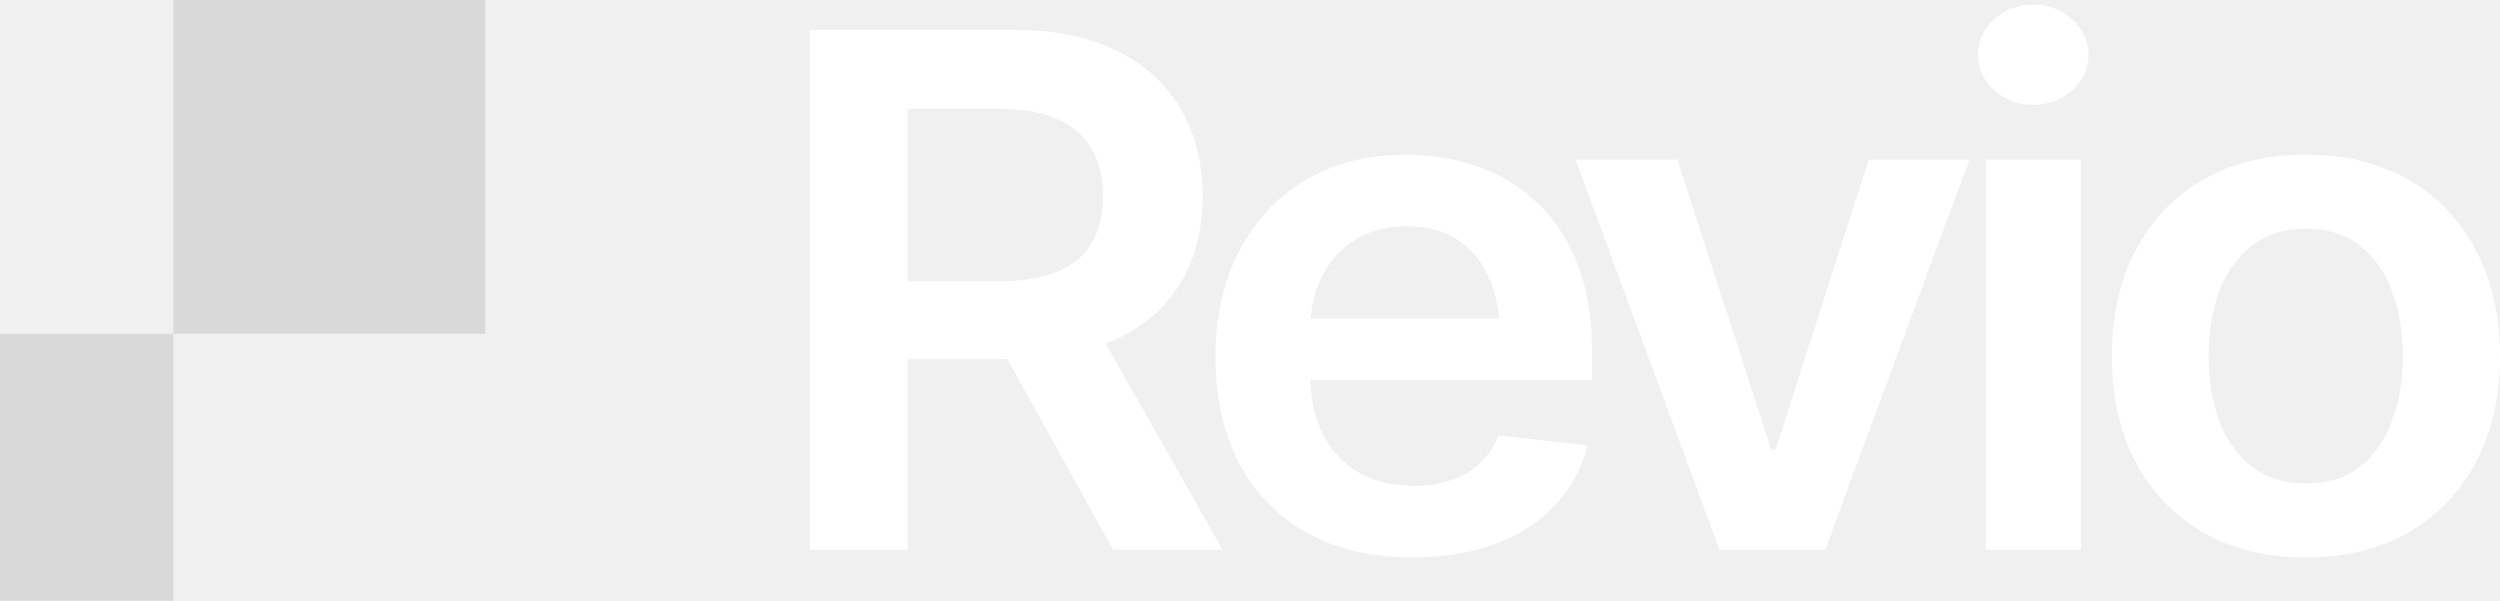
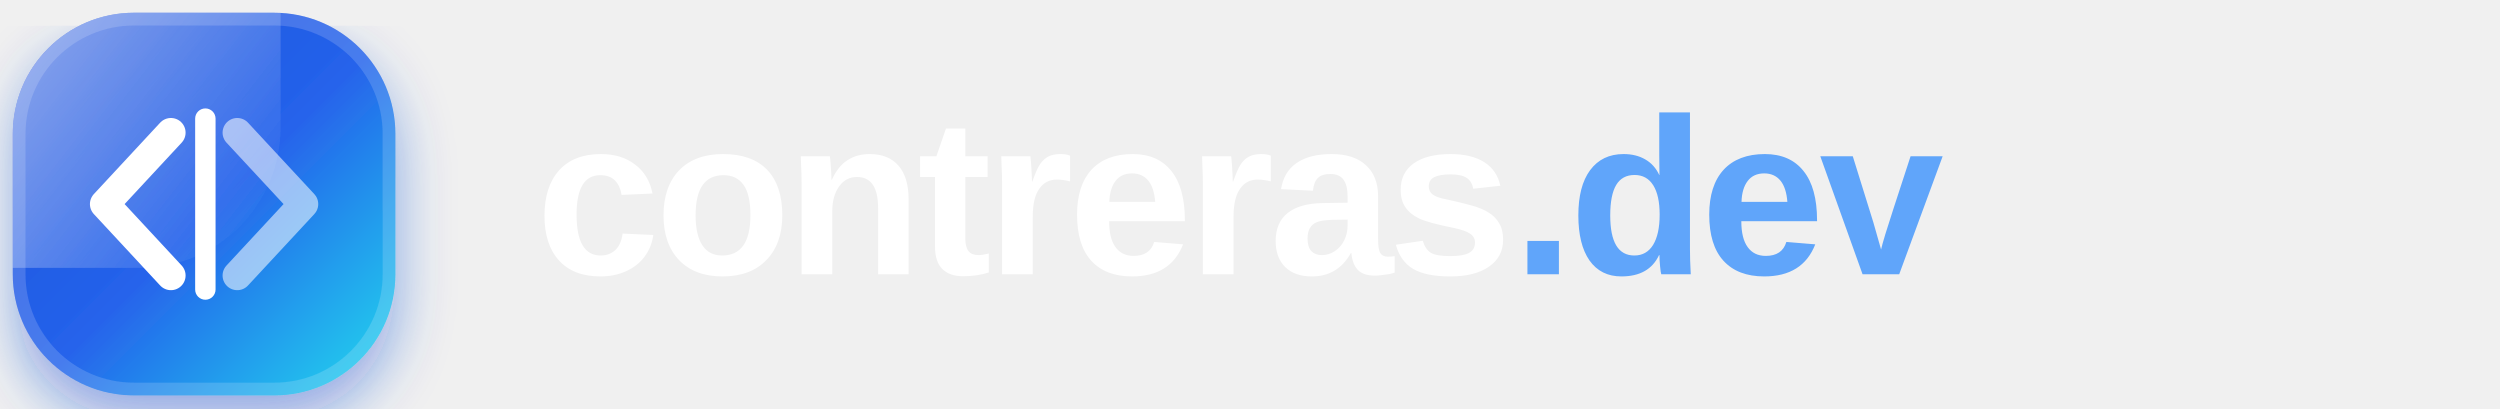
- <svg xmlns="http://www.w3.org/2000/svg" width="129" height="31" viewBox="0 0 129 31" fill="none">
-   <path d="M118.978 28.762C116.933 28.762 115.163 28.33 113.667 27.466C112.171 26.601 111.012 25.389 110.189 23.828C109.379 22.268 108.974 20.455 108.974 18.391C108.974 16.314 109.379 14.495 110.189 12.935C111.012 11.363 112.171 10.144 113.667 9.28C115.163 8.416 116.933 7.983 118.978 7.983C121.022 7.983 122.792 8.416 124.288 9.28C125.784 10.144 126.943 11.363 127.766 12.935C128.589 14.495 129 16.314 129 18.391C129 20.455 128.589 22.268 127.766 23.828C126.943 25.389 125.784 26.601 124.288 27.466C122.792 28.33 121.022 28.762 118.978 28.762ZM118.978 24.945C120.112 24.945 121.047 24.657 121.782 24.081C122.518 23.492 123.066 22.7 123.428 21.704C123.802 20.707 123.989 19.603 123.989 18.391C123.989 17.154 123.802 16.038 123.428 15.042C123.066 14.045 122.518 13.259 121.782 12.683C121.047 12.095 120.112 11.801 118.978 11.801C117.868 11.801 116.94 12.095 116.192 12.683C115.444 13.259 114.883 14.045 114.509 15.042C114.147 16.038 113.967 17.154 113.967 18.391C113.967 19.603 114.147 20.707 114.509 21.704C114.883 22.7 115.444 23.492 116.192 24.081C116.94 24.657 117.868 24.945 118.978 24.945Z" fill="white" />
-   <path d="M102.457 28.365V8.235H107.374V28.365H102.457ZM104.925 5.408C104.139 5.408 103.466 5.156 102.905 4.652C102.344 4.147 102.064 3.541 102.064 2.833C102.064 2.113 102.344 1.501 102.905 0.996C103.466 0.492 104.139 0.24 104.925 0.24C105.698 0.24 106.365 0.492 106.925 0.996C107.486 1.501 107.767 2.107 107.767 2.815C107.767 3.535 107.486 4.147 106.925 4.652C106.365 5.156 105.698 5.408 104.925 5.408Z" fill="white" />
-   <path d="M101.623 8.234L94.181 28.365H88.722L81.298 8.234H86.552L91.395 23.197H91.62L96.425 8.234H101.623Z" fill="white" />
-   <path d="M72.874 28.762C70.779 28.762 68.972 28.342 67.451 27.502C65.93 26.649 64.758 25.449 63.936 23.901C63.126 22.352 62.72 20.527 62.72 18.427C62.72 16.35 63.126 14.531 63.936 12.971C64.746 11.399 65.887 10.174 67.358 9.298C68.829 8.422 70.561 7.983 72.556 7.983C73.84 7.983 75.055 8.181 76.202 8.578C77.361 8.974 78.383 9.586 79.268 10.414C80.166 11.242 80.87 12.299 81.381 13.583C81.892 14.856 82.148 16.374 82.148 18.139V19.615H65.02V16.428H79.698L77.399 17.364C77.399 16.224 77.218 15.234 76.856 14.393C76.495 13.541 75.959 12.875 75.248 12.395C74.538 11.915 73.653 11.675 72.593 11.675C71.534 11.675 70.63 11.915 69.882 12.395C69.134 12.875 68.567 13.523 68.18 14.339C67.794 15.144 67.601 16.044 67.601 17.04V19.255C67.601 20.479 67.819 21.53 68.255 22.406C68.704 23.27 69.327 23.93 70.125 24.387C70.935 24.843 71.876 25.071 72.948 25.071C73.646 25.071 74.282 24.975 74.856 24.783C75.442 24.591 75.94 24.303 76.352 23.919C76.775 23.522 77.099 23.036 77.324 22.46L81.924 22.982C81.624 24.147 81.07 25.167 80.259 26.043C79.462 26.907 78.433 27.58 77.174 28.06C75.928 28.528 74.494 28.762 72.874 28.762Z" fill="white" />
-   <path d="M41.786 28.366V1.537H52.239C54.383 1.537 56.178 1.897 57.624 2.617C59.082 3.338 60.186 4.346 60.934 5.642C61.681 6.927 62.055 8.421 62.055 10.126C62.055 11.842 61.675 13.331 60.915 14.591C60.167 15.852 59.057 16.824 57.587 17.508C56.116 18.192 54.308 18.535 52.164 18.535H44.741V14.519H51.472C52.731 14.519 53.76 14.351 54.557 14.015C55.368 13.679 55.96 13.187 56.334 12.539C56.72 11.878 56.913 11.074 56.913 10.126C56.913 9.178 56.72 8.367 56.334 7.695C55.947 7.011 55.355 6.495 54.557 6.147C53.76 5.786 52.725 5.606 51.453 5.606H46.835V28.366H41.786ZM57.437 28.366L50.687 16.194H56.184L63.084 28.366H57.437Z" fill="white" />
-   <path d="M8.942 0H25.038V17.222H8.942V0Z" fill="#D9D9D9" />
-   <path d="M0 31L-6.29616e-07 17.222L8.942 17.222L8.942 31L0 31Z" fill="#D9D9D9" />
+ <svg xmlns="http://www.w3.org/2000/svg" width="196" height="32" viewBox="0 0 196 32" fill="none">
+   <defs>
+     <linearGradient id="markFill" x1="0" y1="0" x2="30" y2="30" gradientUnits="userSpaceOnUse">
+       <stop offset="0" stop-color="#1D4ED8" />
+       <stop offset="0.55" stop-color="#2563EB" />
+       <stop offset="1" stop-color="#22D3EE" />
+     </linearGradient>
+     <linearGradient id="markSheen" x1="4" y1="2" x2="22" y2="16" gradientUnits="userSpaceOnUse">
+       <stop offset="0" stop-color="white" stop-opacity="0.45" />
+       <stop offset="1" stop-color="white" stop-opacity="0" />
+     </linearGradient>
+     <filter id="markShadow" x="-6" y="-4" width="42" height="42" filterUnits="userSpaceOnUse">
+       <feDropShadow dx="0" dy="2" stdDeviation="2.2" flood-color="#1D4ED8" flood-opacity="0.45" />
+     </filter>
+   </defs>
+   <g filter="url(#markShadow)">
+     <rect x="1" y="1" width="30" height="30" rx="9.5" fill="url(#markFill)" />
+     <path d="M1 10.5C1 5.253 5.253 1 10.5 1H22V10C22 16.075 17.075 21 11 21H1V10.5Z" fill="url(#markSheen)" />
+     <rect x="1.5" y="1.5" width="29" height="29" rx="9" stroke="white" stroke-opacity="0.16" />
+   </g>
+   <path d="M13.4 10.4L8.2 16L13.4 21.6" stroke="white" stroke-width="2.3" stroke-linecap="round" stroke-linejoin="round" />
+   <path d="M18.6 10.4L23.8 16L18.6 21.6" stroke="white" stroke-width="2.3" stroke-linecap="round" stroke-linejoin="round" stroke-opacity="0.55" />
+   <rect x="15.3" y="8.5" width="1.6" height="15" rx="0.8" fill="white" />
+   <text x="42" y="21.5" font-family="'Inter Tight', Arial, sans-serif" font-size="17.5" font-weight="700" letter-spacing="-0.4" fill="white">contreras<tspan fill="#60A5FA">.dev</tspan>
+   </text>
</svg>
